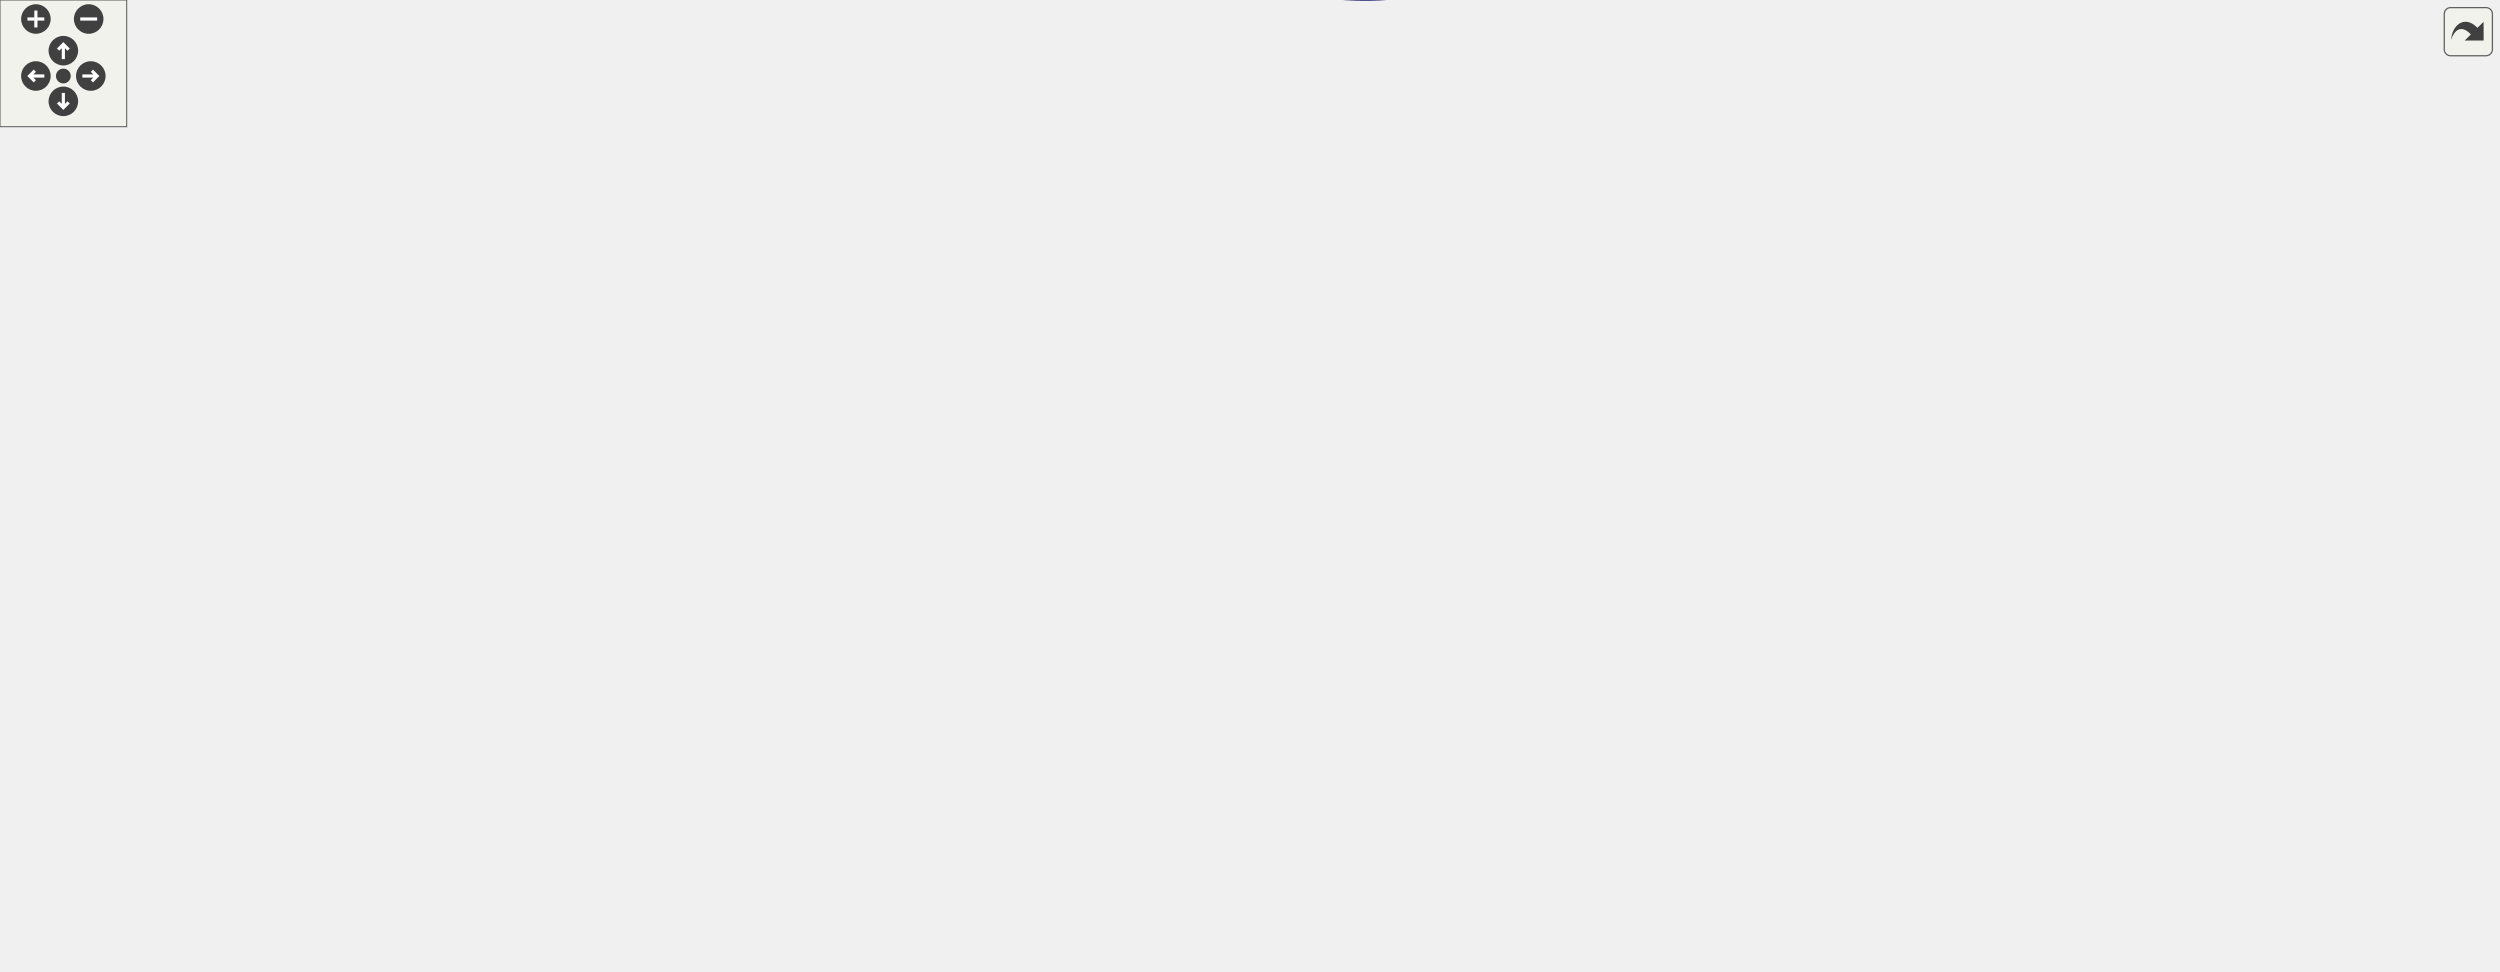
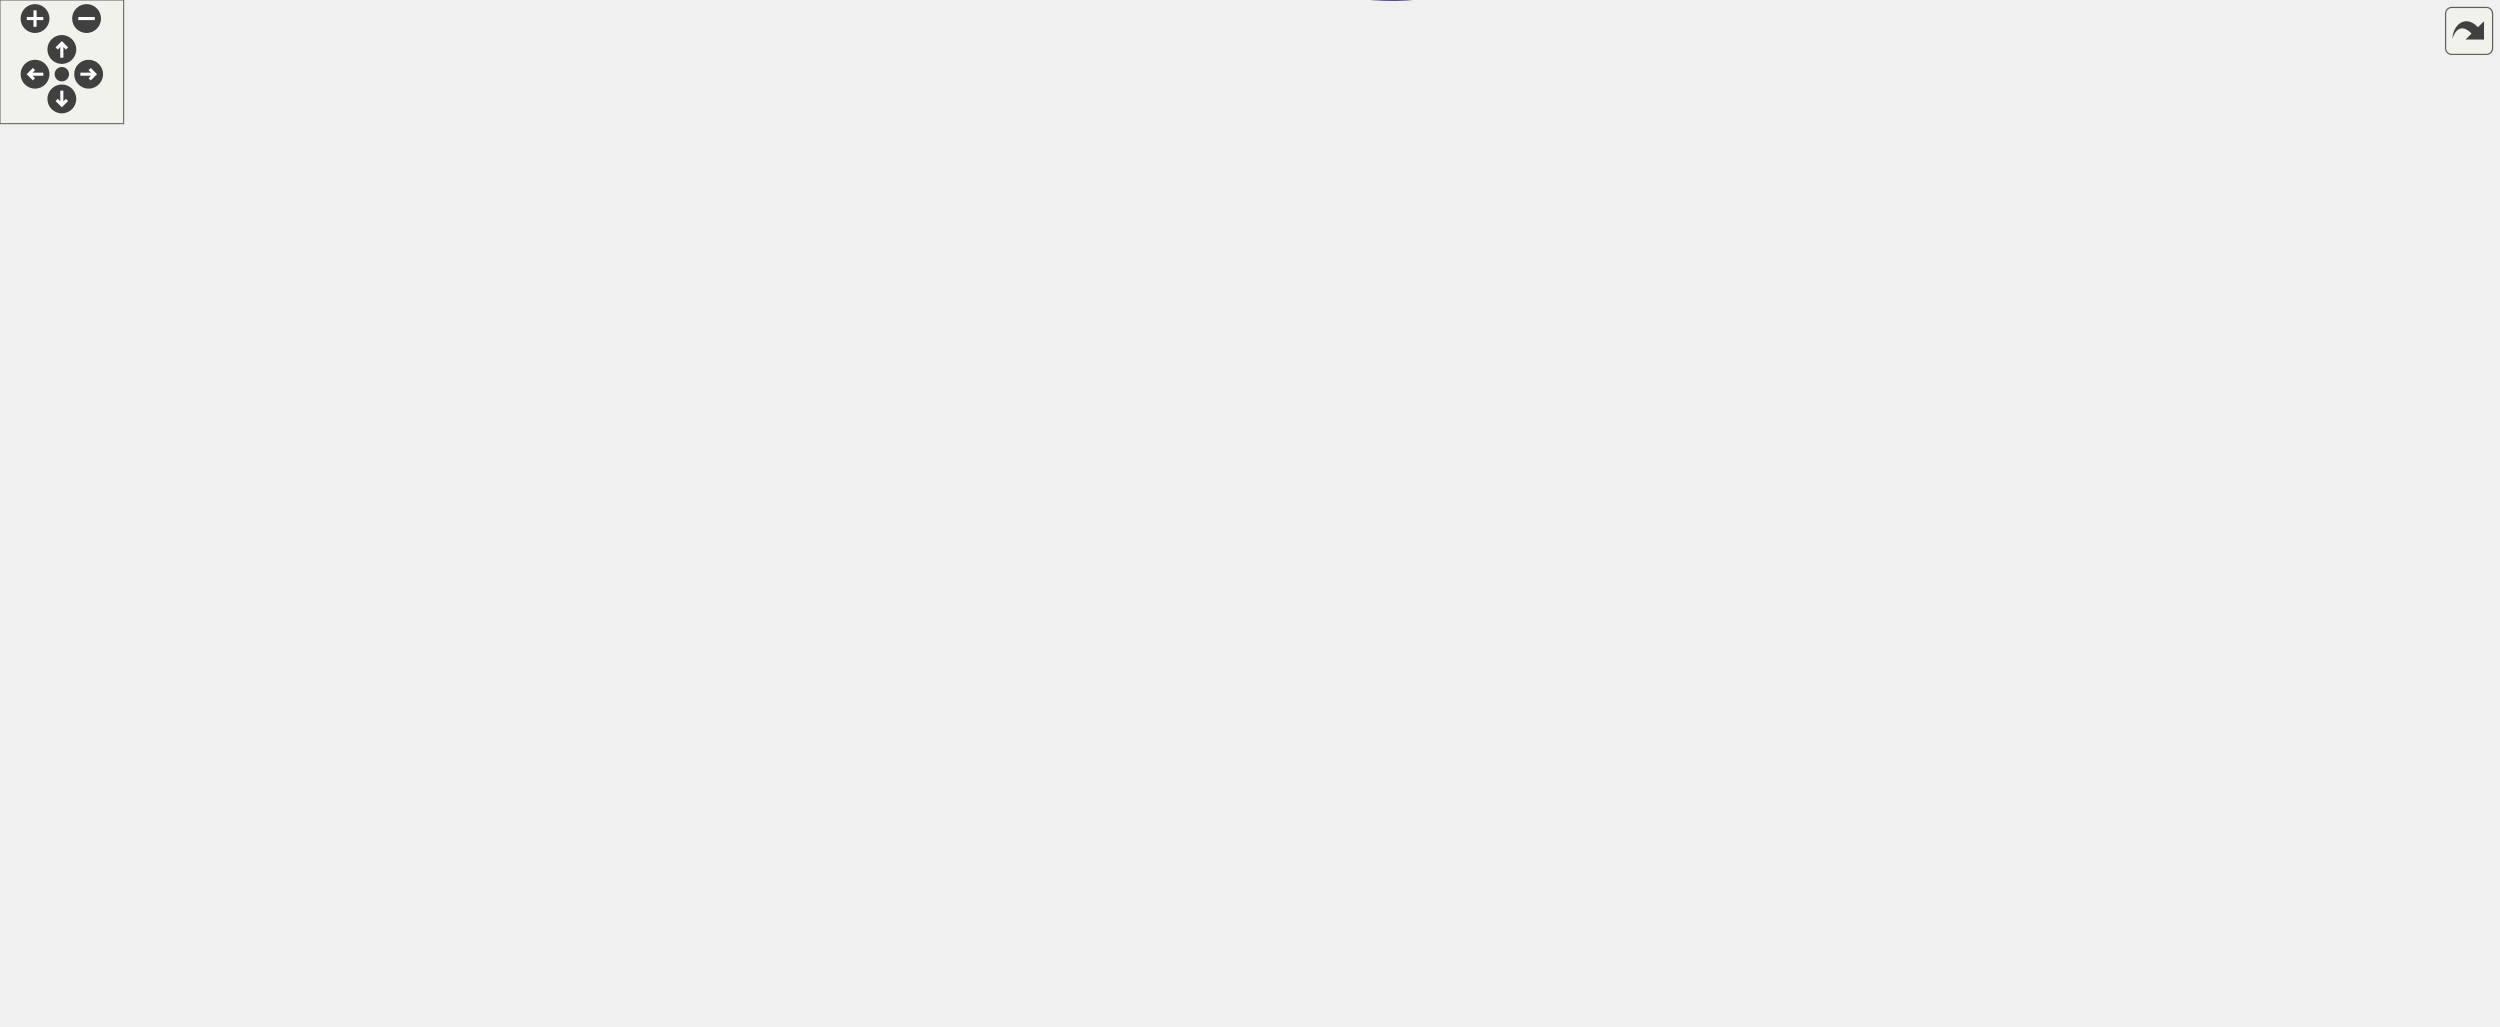
<svg xmlns="http://www.w3.org/2000/svg" xmlns:xlink="http://www.w3.org/1999/xlink" id="main" version="1.1" xml:space="preserve">
  <style type="text/css">
.edge:hover path { stroke: red; }
.edge:hover polygon { stroke: red; fill: red; }
</style>
  <defs>
    <circle id="rim" cx="0" cy="0" r="7" />
    <circle id="rim2" cx="0" cy="0" r="3.5" />
    <g id="zoomPlus">
      <use xlink:href="#rim" fill="#404040">
        <set attributeName="fill" to="#808080" begin="zoomplus.mouseover" end="zoomplus.mouseout" />
      </use>
      <path d="M-4,0h8M0,-4v8" fill="none" stroke="white" stroke-width="1.5" pointer-events="none" />
    </g>
    <g id="zoomMin">
      <use xlink:href="#rim" fill="#404040">
        <set attributeName="fill" to="#808080" begin="zoomminus.mouseover" end="zoomminus.mouseout" />
      </use>
      <path d="M-4,0h8" fill="none" stroke="white" stroke-width="1.5" pointer-events="none" />
    </g>
    <g id="dirArrow">
      <path fill="none" stroke="white" stroke-width="1.5" d="M0,-3.0v7 M-2.5,-0.5L0,-3.0L2.5,-0.5" />
    </g>
    <g id="resetDef">
      <use xlink:href="#rim2" fill="#404040">
        <set attributeName="fill" to="#808080" begin="reset.mouseover" end="reset.mouseout" />
      </use>
    </g>
  </defs>
  <svg id="graph" class="graph">
    <g id="viewport">
      <g id="node1" class="node">
        <g id="a_node1">
          <a xlink:title=" ">
-             <polygon fill="#bfbfbf" stroke="black" points="1111,-256.32 1111,-275.32 1183,-275.32 1183,-256.32 1111,-256.32" />
-             <text text-anchor="middle" x="1147" y="-263.32" font-family="Helvetica,sans-Serif" font-size="10.00">print_string</text>
+             <polygon fill="#bfbfbf" stroke="black" points="1140,-228.32 1140,-247.32 1212,-247.32 1212,-228.32 1140,-228.32" />
+             <text text-anchor="middle" x="1176" y="-235.32" font-family="Helvetica,sans-Serif" font-size="10.00">print_string</text>
          </a>
        </g>
      </g>
      <g id="node2" class="node">
        <g id="a_node2">
          <a xlink:href="ft__printf_8h.html#af29dc335f4bec333dd094f728dbed242" target="_top" xlink:title=" ">
-             <polygon fill="none" stroke="black" points="968,-256.32 968,-275.32 1075,-275.32 1075,-256.32 968,-256.32" />
-             <text text-anchor="middle" x="1021.5" y="-263.32" font-family="Helvetica,sans-Serif" font-size="10.00">handle_convertion</text>
+             <polygon fill="none" stroke="black" points="997,-228.32 997,-247.32 1104,-247.32 1104,-228.32 997,-228.32" />
+             <text text-anchor="middle" x="1050.5" y="-235.32" font-family="Helvetica,sans-Serif" font-size="10.00">handle_convertion</text>
          </a>
        </g>
      </g>
      <g id="edge1" class="edge">
-         <path fill="none" stroke="midnightblue" d="M1100.7,-265.82C1092.4,-265.82 1083.67,-265.82 1075.18,-265.82" />
-         <polygon fill="midnightblue" stroke="midnightblue" points="1100.94,-269.32 1110.94,-265.82 1100.94,-262.32 1100.94,-269.32" />
+         <path fill="none" stroke="midnightblue" d="M1129.7,-237.82C1121.4,-237.82 1112.67,-237.82 1104.18,-237.82" />
+         <polygon fill="midnightblue" stroke="midnightblue" points="1129.94,-241.32 1139.94,-237.82 1129.94,-234.32 1129.94,-241.32" />
      </g>
      <g id="node3" class="node">
        <g id="a_node3">
          <a xlink:href="ft__printf_8c.html#a3405fc8c14988dfacb1adb5b5c415f98" target="_top" xlink:title=" ">
-             <polygon fill="none" stroke="black" points="867.5,-308.32 867.5,-327.32 924.5,-327.32 924.5,-308.32 867.5,-308.32" />
-             <text text-anchor="middle" x="896" y="-315.32" font-family="Helvetica,sans-Serif" font-size="10.00">print_str</text>
+             <polygon fill="none" stroke="black" points="896.5,-323.32 896.5,-342.32 953.5,-342.32 953.5,-323.32 896.5,-323.32" />
+             <text text-anchor="middle" x="925" y="-330.32" font-family="Helvetica,sans-Serif" font-size="10.00">print_str</text>
          </a>
        </g>
      </g>
      <g id="edge2" class="edge">
-         <path fill="none" stroke="midnightblue" d="M988.48,-279.31C966.99,-288.35 939.21,-300.05 919.93,-308.17" />
-         <polygon fill="midnightblue" stroke="midnightblue" points="989.99,-282.47 997.85,-275.36 987.27,-276.02 989.99,-282.47" />
+         <path fill="none" stroke="midnightblue" d="M1028.72,-253.81C1002.91,-273.66 959.7,-306.9 938.5,-323.21" />
+         <polygon fill="midnightblue" stroke="midnightblue" points="1030.96,-256.5 1036.75,-247.63 1026.69,-250.95 1030.96,-256.5" />
      </g>
      <g id="node12" class="node">
        <g id="a_node12">
          <a xlink:href="ft__dprintf_8c.html#a9e09ed3b18150b2d3f3198d0cb42e4a1" target="_top" xlink:title=" ">
-             <polygon fill="none" stroke="black" points="860,-237.32 860,-256.32 932,-256.32 932,-237.32 860,-237.32" />
-             <text text-anchor="middle" x="896" y="-244.32" font-family="Helvetica,sans-Serif" font-size="10.00">print_str_fd</text>
-           </a>
-         </g>
-       </g>
-       <g id="edge11" class="edge">
-         <path fill="none" stroke="midnightblue" d="M957.8,-256.18C948.96,-254.82 940.13,-253.46 932.06,-252.22" />
-         <polygon fill="midnightblue" stroke="midnightblue" points="957.35,-259.65 967.77,-257.71 958.42,-252.73 957.35,-259.65" />
+             <polygon fill="none" stroke="black" points="889,-209.32 889,-228.32 961,-228.32 961,-209.32 889,-209.32" />
+             <text text-anchor="middle" x="925" y="-216.32" font-family="Helvetica,sans-Serif" font-size="10.00">print_str_fd</text>
+           </a>
+         </g>
+       </g>
+       <g id="edge13" class="edge">
+         <path fill="none" stroke="midnightblue" d="M986.8,-228.18C977.96,-226.82 969.13,-225.46 961.06,-224.22" />
+         <polygon fill="midnightblue" stroke="midnightblue" points="986.35,-231.65 996.77,-229.71 987.42,-224.73 986.35,-231.65" />
      </g>
      <g id="node4" class="node">
        <g id="a_node4">
          <a xlink:href="ft__printf_8h.html#a1ee8ae8a80a7d9141ea5339af8565f2e" target="_top" xlink:title=" ">
-             <polygon fill="none" stroke="black" points="766,-325.32 766,-344.32 821,-344.32 821,-325.32 766,-325.32" />
-             <text text-anchor="middle" x="793.5" y="-332.32" font-family="Helvetica,sans-Serif" font-size="10.00">ft_printf</text>
+             <polygon fill="none" stroke="black" points="795,-361.32 795,-380.32 850,-380.32 850,-361.32 795,-361.32" />
+             <text text-anchor="middle" x="822.5" y="-368.32" font-family="Helvetica,sans-Serif" font-size="10.00">ft_printf</text>
          </a>
        </g>
      </g>
      <g id="edge3" class="edge">
-         <path fill="none" stroke="midnightblue" d="M857.07,-324.24C845.09,-326.26 832.11,-328.46 821.1,-330.32" />
-         <polygon fill="midnightblue" stroke="midnightblue" points="858,-327.63 867.27,-322.51 856.83,-320.73 858,-327.63" />
+         <path fill="none" stroke="midnightblue" d="M888.92,-346.09C875.72,-351.08 860.99,-356.65 848.85,-361.24" />
+         <polygon fill="midnightblue" stroke="midnightblue" points="890.52,-349.22 898.64,-342.41 888.05,-342.67 890.52,-349.22" />
      </g>
      <g id="node5" class="node">
        <g id="a_node5">
+           <a xlink:href="hit__obj_8c.html#a1811e518dcf4cbbcae25bd9a369257a8" target="_top" xlink:title=" ">
+             <polygon fill="none" stroke="black" points="380,-418.32 380,-437.32 430,-437.32 430,-418.32 380,-418.32" />
+             <text text-anchor="middle" x="405" y="-425.32" font-family="Helvetica,sans-Serif" font-size="10.00">hit_obj</text>
+           </a>
+         </g>
+       </g>
+       <g id="edge4" class="edge">
+         <path fill="none" stroke="midnightblue" d="M785.09,-382.34C775.68,-385.06 765.52,-387.76 756,-389.82 635.34,-416.01 487.18,-424.53 430.04,-426.96" />
+         <polygon fill="midnightblue" stroke="midnightblue" points="786.35,-385.62 794.94,-379.42 784.36,-378.91 786.35,-385.62" />
+       </g>
+       <g id="node7" class="node">
+         <g id="a_node7">
          <a xlink:href="vec3__operations2_8c.html#aece2686d74f4d89a97c3925fc5d69b94" target="_top" xlink:title=" ">
-             <polygon fill="none" stroke="black" points="633,-342.32 633,-361.32 727,-361.32 727,-342.32 633,-342.32" />
-             <text text-anchor="middle" x="680" y="-349.32" font-family="Helvetica,sans-Serif" font-size="10.00">vec3_normalize</text>
-           </a>
-         </g>
-       </g>
-       <g id="edge4" class="edge">
-         <path fill="none" stroke="midnightblue" d="M755.82,-340.41C746.64,-341.81 736.67,-343.33 727.09,-344.79" />
-         <polygon fill="midnightblue" stroke="midnightblue" points="756.43,-343.86 765.79,-338.89 755.38,-336.94 756.43,-343.86" />
+             <polygon fill="none" stroke="black" points="662,-361.32 662,-380.32 756,-380.32 756,-361.32 662,-361.32" />
+             <text text-anchor="middle" x="709" y="-368.32" font-family="Helvetica,sans-Serif" font-size="10.00">vec3_normalize</text>
+           </a>
+         </g>
+       </g>
+       <g id="edge6" class="edge">
+         <path fill="none" stroke="midnightblue" d="M784.52,-370.82C775.42,-370.82 765.57,-370.82 756.09,-370.82" />
+         <polygon fill="midnightblue" stroke="midnightblue" points="784.79,-374.32 794.79,-370.82 784.79,-367.32 784.79,-374.32" />
      </g>
      <g id="node6" class="node">
        <g id="a_node6">
-           <a xlink:href="camera_8c.html#a9f4f6a3e1bf24e3b830f116e88d8cffa" target="_top" xlink:title=" ">
-             <polygon fill="none" stroke="black" points="494,-342.32 494,-361.32 575,-361.32 575,-342.32 494,-342.32" />
-             <text text-anchor="middle" x="534.5" y="-349.32" font-family="Helvetica,sans-Serif" font-size="10.00">generate_ray</text>
+           <a xlink:href="render_8c.html#a58819fe9e35a8bb7e462c16c041a375a" target="_top" xlink:title=" ">
+             <polygon fill="none" stroke="black" points="97.5,-361.32 97.5,-380.32 145.5,-380.32 145.5,-361.32 97.5,-361.32" />
+             <text text-anchor="middle" x="121.5" y="-368.32" font-family="Helvetica,sans-Serif" font-size="10.00">render</text>
          </a>
        </g>
      </g>
      <g id="edge5" class="edge">
-         <path fill="none" stroke="midnightblue" d="M622.61,-351.82C606.8,-351.82 589.96,-351.82 575.33,-351.82" />
-         <polygon fill="midnightblue" stroke="midnightblue" points="622.81,-355.32 632.81,-351.82 622.81,-348.32 622.81,-355.32" />
+         <path fill="none" stroke="midnightblue" d="M369.68,-428.23C328.95,-427.89 259.34,-424.68 202,-408.82 178.7,-402.38 153.88,-389.41 138.29,-380.43" />
+         <polygon fill="midnightblue" stroke="midnightblue" points="369.87,-431.73 379.88,-428.26 369.89,-424.73 369.87,-431.73" />
+       </g>
+       <g id="node8" class="node">
+         <g id="a_node8">
+           <a xlink:href="camera_8c.html#a26c51ac054edcbf278016fa793c8711b" target="_top" xlink:title=" ">
+             <polygon fill="none" stroke="black" points="215,-342.32 215,-361.32 296,-361.32 296,-342.32 215,-342.32" />
+             <text text-anchor="middle" x="255.5" y="-349.32" font-family="Helvetica,sans-Serif" font-size="10.00">generate_ray</text>
+           </a>
+         </g>
+       </g>
+       <g id="edge7" class="edge">
+         <path fill="none" stroke="midnightblue" d="M651.77,-368.46C559.08,-364.56 376.5,-356.87 296.1,-353.49" />
+         <polygon fill="midnightblue" stroke="midnightblue" points="651.67,-371.95 661.8,-368.88 651.96,-364.96 651.67,-371.95" />
+       </g>
+       <g id="node9" class="node">
+         <g id="a_node9">
+           <a xlink:href="camera_8c.html#a00aafb34db9d578766be0aea223135e7" target="_top" xlink:title=" ">
+             <polygon fill="none" stroke="black" points="522,-380.32 522,-399.32 605,-399.32 605,-380.32 522,-380.32" />
+             <text text-anchor="middle" x="563.5" y="-387.32" font-family="Helvetica,sans-Serif" font-size="10.00">mat4_look_at</text>
+           </a>
+         </g>
+       </g>
+       <g id="edge9" class="edge">
+         <path fill="none" stroke="midnightblue" d="M651.79,-378.27C636.27,-380.32 619.74,-382.51 605.28,-384.42" />
+         <polygon fill="midnightblue" stroke="midnightblue" points="652.35,-381.72 661.81,-376.94 651.43,-374.78 652.35,-381.72" />
+       </g>
+       <g id="edge8" class="edge">
+         <path fill="none" stroke="midnightblue" d="M204.81,-358.97C184.47,-361.9 161.92,-365.15 145.57,-367.5" />
+         <polygon fill="midnightblue" stroke="midnightblue" points="205.5,-362.41 214.9,-357.52 204.5,-355.48 205.5,-362.41" />
      </g>
      <g id="node10" class="node">
        <g id="a_node10">
-           <a xlink:href="camera_8c.html#a493fb71bff75313ce9f49e2fc3b09c41" target="_top" xlink:title=" ">
-             <polygon fill="none" stroke="black" points="493,-380.32 493,-399.32 576,-399.32 576,-380.32 493,-380.32" />
-             <text text-anchor="middle" x="534.5" y="-387.32" font-family="Helvetica,sans-Serif" font-size="10.00">mat4_look_at</text>
-           </a>
-         </g>
-       </g>
-       <g id="edge9" class="edge">
-         <path fill="none" stroke="midnightblue" d="M633.03,-364C613.18,-369.25 590.31,-375.31 571.7,-380.24" />
-         <polygon fill="midnightblue" stroke="midnightblue" points="634.02,-367.35 642.79,-361.41 632.23,-360.59 634.02,-367.35" />
-       </g>
-       <g id="node7" class="node">
-         <g id="a_node7">
-           <a xlink:href="render_8c.html#a58819fe9e35a8bb7e462c16c041a375a" target="_top" xlink:title=" ">
-             <polygon fill="none" stroke="black" points="352,-342.32 352,-361.32 400,-361.32 400,-342.32 352,-342.32" />
-             <text text-anchor="middle" x="376" y="-349.32" font-family="Helvetica,sans-Serif" font-size="10.00">render</text>
-           </a>
-         </g>
-       </g>
-       <g id="edge6" class="edge">
-         <path fill="none" stroke="midnightblue" d="M483.6,-351.82C455.68,-351.82 422.19,-351.82 400.3,-351.82" />
-         <polygon fill="midnightblue" stroke="midnightblue" points="483.6,-355.32 493.6,-351.82 483.6,-348.32 483.6,-355.32" />
-       </g>
-       <g id="node8" class="node">
-         <g id="a_node8">
-           <a xlink:href="render_8c.html#aa41d06a60a10afc0dd8036aaa31b53d7" target="_top" xlink:title=" ">
-             <polygon fill="none" stroke="black" points="203,-304.32 203,-323.32 279,-323.32 279,-304.32 203,-304.32" />
-             <text text-anchor="middle" x="241" y="-311.32" font-family="Helvetica,sans-Serif" font-size="10.00">start_render</text>
-           </a>
-         </g>
-       </g>
-       <g id="edge7" class="edge">
-         <path fill="none" stroke="midnightblue" d="M342.07,-342.42C321.76,-336.61 295.77,-329.18 275.37,-323.36" />
-         <polygon fill="midnightblue" stroke="midnightblue" points="341.26,-345.82 351.83,-345.2 343.18,-339.09 341.26,-345.82" />
-       </g>
-       <g id="node9" class="node">
-         <g id="a_node9">
-           <a xlink:href="sources_2main_8c.html#a0c99d968a34e803d378692bde2e3f18f" target="_top" xlink:title=" ">
-             <polygon fill="none" stroke="black" points="0,-123.32 0,-142.32 41,-142.32 41,-123.32 0,-123.32" />
-             <text text-anchor="middle" x="20.5" y="-130.32" font-family="Helvetica,sans-Serif" font-size="10.00">main</text>
-           </a>
-         </g>
-       </g>
-       <g id="edge8" class="edge">
-         <path fill="none" stroke="midnightblue" d="M214.96,-298.77C210.56,-295.92 206.09,-292.86 202,-289.82 133.35,-238.76 58.31,-168.21 31.61,-142.61" />
-         <polygon fill="midnightblue" stroke="midnightblue" points="213.41,-301.93 223.74,-304.31 217.15,-296.01 213.41,-301.93" />
+           <a xlink:href="camera_8c.html#ad7a5c9d05d164fc0070bb26042bdb922" target="_top" xlink:title=" ">
+             <polygon fill="none" stroke="black" points="345,-380.32 345,-399.32 465,-399.32 465,-380.32 345,-380.32" />
+             <text text-anchor="middle" x="405" y="-387.32" font-family="Helvetica,sans-Serif" font-size="10.00">build_camera_matrix</text>
+           </a>
+         </g>
+       </g>
+       <g id="edge10" class="edge">
+         <path fill="none" stroke="midnightblue" d="M511.75,-389.82C496.86,-389.82 480.44,-389.82 465.07,-389.82" />
+         <polygon fill="midnightblue" stroke="midnightblue" points="511.79,-393.32 521.79,-389.82 511.79,-386.32 511.79,-393.32" />
      </g>
      <g id="node11" class="node">
        <g id="a_node11">
-           <a xlink:href="camera_8c.html#af49668765ab4c7e3c87e8fbe0ae50aef" target="_top" xlink:title=" ">
-             <polygon fill="none" stroke="black" points="316,-380.32 316,-399.32 436,-399.32 436,-380.32 316,-380.32" />
-             <text text-anchor="middle" x="376" y="-387.32" font-family="Helvetica,sans-Serif" font-size="10.00">build_camera_matrix</text>
-           </a>
-         </g>
-       </g>
-       <g id="edge10" class="edge">
-         <path fill="none" stroke="midnightblue" d="M482.75,-389.82C467.86,-389.82 451.44,-389.82 436.07,-389.82" />
-         <polygon fill="midnightblue" stroke="midnightblue" points="482.79,-393.32 492.79,-389.82 482.79,-386.32 482.79,-393.32" />
+           <a xlink:href="camera_8c.html#ab7941b4db5f2301a9dfce62834c6b3ac" target="_top" xlink:title=" ">
+             <polygon fill="none" stroke="black" points="218.5,-380.32 218.5,-399.32 292.5,-399.32 292.5,-380.32 218.5,-380.32" />
+             <text text-anchor="middle" x="255.5" y="-387.32" font-family="Helvetica,sans-Serif" font-size="10.00">init_camera</text>
+           </a>
+         </g>
+       </g>
+       <g id="edge11" class="edge">
+         <path fill="none" stroke="midnightblue" d="M334.84,-389.82C320.28,-389.82 305.49,-389.82 292.73,-389.82" />
+         <polygon fill="midnightblue" stroke="midnightblue" points="334.86,-393.32 344.86,-389.82 334.86,-386.32 334.86,-393.32" />
+       </g>
+       <g id="edge12" class="edge">
+         <path fill="none" stroke="midnightblue" d="M208.31,-383.17C187.12,-380.12 162.93,-376.64 145.64,-374.15" />
+         <polygon fill="midnightblue" stroke="midnightblue" points="208.03,-386.67 218.43,-384.63 209.03,-379.74 208.03,-386.67" />
      </g>
      <g id="node13" class="node">
        <g id="a_node13">
          <a xlink:href="ft__dprintf_8h.html#aa9dce60b6115aff15d563fb64e7f834b" target="_top" xlink:title=" ">
-             <polygon fill="none" stroke="black" points="763,-171.32 763,-190.32 824,-190.32 824,-171.32 763,-171.32" />
-             <text text-anchor="middle" x="793.5" y="-178.32" font-family="Helvetica,sans-Serif" font-size="10.00">ft_dprintf</text>
-           </a>
-         </g>
-       </g>
-       <g id="edge12" class="edge">
-         <path fill="none" stroke="midnightblue" d="M871.62,-231.47C852.29,-218.78 825.45,-201.15 809.06,-190.39" />
-         <polygon fill="midnightblue" stroke="midnightblue" points="869.89,-234.52 880.17,-237.08 873.73,-228.67 869.89,-234.52" />
-       </g>
-       <g id="edge29" class="edge">
-         <path fill="none" stroke="midnightblue" d="M790.31,-161.02C785.47,-127.63 770.57,-60.69 727,-28.82 657.96,21.66 621.03,-9.82 535.5,-9.82 535.5,-9.82 535.5,-9.82 240,-9.82 164.6,-9.82 138.78,-13.61 77,-56.82 51.83,-74.43 33.7,-107.16 25.84,-123.31" />
-         <polygon fill="midnightblue" stroke="midnightblue" points="786.89,-161.84 791.63,-171.31 793.83,-160.95 786.89,-161.84" />
+             <polygon fill="none" stroke="black" points="792,-171.32 792,-190.32 853,-190.32 853,-171.32 792,-171.32" />
+             <text text-anchor="middle" x="822.5" y="-178.32" font-family="Helvetica,sans-Serif" font-size="10.00">ft_dprintf</text>
+           </a>
+         </g>
+       </g>
+       <g id="edge14" class="edge">
+         <path fill="none" stroke="midnightblue" d="M888.92,-205.56C875.72,-200.57 860.99,-195 848.85,-190.41" />
+         <polygon fill="midnightblue" stroke="midnightblue" points="888.05,-208.97 898.64,-209.23 890.52,-202.42 888.05,-208.97" />
      </g>
      <g id="node14" class="node">
        <g id="a_node14">
          <a xlink:href="parsing_8c.html#ab073ef8fbff37fca387d08096aac3019" target="_top" xlink:title="Check if there's already one of supposed unique reference find in the file.">
-             <polygon fill="none" stroke="black" points="636,-114.32 636,-133.32 724,-133.32 724,-114.32 636,-114.32" />
-             <text text-anchor="middle" x="680" y="-121.32" font-family="Helvetica,sans-Serif" font-size="10.00">already_in_file</text>
-           </a>
-         </g>
-       </g>
-       <g id="edge13" class="edge">
-         <path fill="none" stroke="midnightblue" d="M764.77,-166.64C744.48,-156.28 717.51,-142.49 699.72,-133.39" />
-         <polygon fill="midnightblue" stroke="midnightblue" points="763.34,-169.85 773.84,-171.28 766.53,-163.61 763.34,-169.85" />
+             <polygon fill="none" stroke="black" points="665,-38.32 665,-57.32 753,-57.32 753,-38.32 665,-38.32" />
+             <text text-anchor="middle" x="709" y="-45.32" font-family="Helvetica,sans-Serif" font-size="10.00">already_in_file</text>
+           </a>
+         </g>
+       </g>
+       <g id="edge15" class="edge">
+         <path fill="none" stroke="midnightblue" d="M814.99,-161.72C805.6,-136.77 786.02,-93.18 756,-66.82 751.71,-63.06 746.58,-59.97 741.32,-57.47" />
+         <polygon fill="midnightblue" stroke="midnightblue" points="811.71,-162.94 818.39,-171.17 818.3,-160.57 811.71,-162.94" />
      </g>
      <g id="node15" class="node">
        <g id="a_node15">
          <a xlink:href="parsing_8c.html#a95628579f07d1fb4d6c3503291b9b9ce" target="_top" xlink:title="The .rt file contains whole the information of the scene The function goes throught the line and chec...">
-             <polygon fill="none" stroke="black" points="507.5,-152.32 507.5,-171.32 561.5,-171.32 561.5,-152.32 507.5,-152.32" />
-             <text text-anchor="middle" x="534.5" y="-159.32" font-family="Helvetica,sans-Serif" font-size="10.00">is_valid</text>
-           </a>
-         </g>
-       </g>
-       <g id="edge28" class="edge">
-         <path fill="none" stroke="midnightblue" d="M752.7,-177.88C699.61,-173.96 607.08,-167.11 561.87,-163.77" />
-         <polygon fill="midnightblue" stroke="midnightblue" points="752.54,-181.38 762.77,-178.62 753.05,-174.4 752.54,-181.38" />
+             <polygon fill="none" stroke="black" points="536.5,-76.32 536.5,-95.32 590.5,-95.32 590.5,-76.32 536.5,-76.32" />
+             <text text-anchor="middle" x="563.5" y="-83.32" font-family="Helvetica,sans-Serif" font-size="10.00">is_valid</text>
+           </a>
+         </g>
+       </g>
+       <g id="edge31" class="edge">
+         <path fill="none" stroke="midnightblue" d="M798.53,-165.7C786.27,-158.1 770.72,-149.17 756,-142.82 698.99,-118.21 628.08,-100.15 590.58,-91.51" />
+         <polygon fill="midnightblue" stroke="midnightblue" points="796.87,-168.79 807.19,-171.19 800.62,-162.88 796.87,-168.79" />
      </g>
      <g id="node16" class="node">
        <g id="a_node16">
          <a xlink:href="init_8c.html#ae9e383a98f96a7271fe4a4756d461647" target="_top" xlink:title="Open the file and exctrat the first line to send it int the checker function if it's usable,...">
-             <polygon fill="none" stroke="black" points="202,-138.32 202,-157.32 280,-157.32 280,-138.32 202,-138.32" />
-             <text text-anchor="middle" x="241" y="-145.32" font-family="Helvetica,sans-Serif" font-size="10.00">extract_data</text>
-           </a>
-         </g>
-       </g>
-       <g id="edge23" class="edge">
-         <path fill="none" stroke="midnightblue" d="M772.15,-196.4C759.82,-204.84 743.34,-214.42 727,-218.82 686.66,-229.68 674.64,-222.15 633,-218.82 490.75,-207.45 455.51,-197.81 316,-167.82 302.34,-164.89 287.43,-160.99 274.61,-157.42" />
-         <polygon fill="midnightblue" stroke="midnightblue" points="774.24,-199.2 780.34,-190.54 770.17,-193.51 774.24,-199.2" />
+             <polygon fill="none" stroke="black" points="216.5,-152.32 216.5,-171.32 294.5,-171.32 294.5,-152.32 216.5,-152.32" />
+             <text text-anchor="middle" x="255.5" y="-159.32" font-family="Helvetica,sans-Serif" font-size="10.00">extract_data</text>
+           </a>
+         </g>
+       </g>
+       <g id="edge26" class="edge">
+         <path fill="none" stroke="midnightblue" d="M781.71,-183.65C699.72,-188.85 506.16,-197.93 345,-180.82 327.5,-178.96 308.37,-175.1 292.39,-171.33" />
+         <polygon fill="midnightblue" stroke="midnightblue" points="782.08,-187.13 791.83,-182.99 781.63,-180.15 782.08,-187.13" />
      </g>
      <g id="node17" class="node">
        <g id="a_node17">
          <a xlink:href="init_8c.html#a07e4aac387087ca3bf395a13c7c66408" target="_top" xlink:title="Open the file passed as argument, check the format of the fd then if the data are well configurated....">
-             <polygon fill="none" stroke="black" points="89,-138.32 89,-157.32 154,-157.32 154,-138.32 89,-138.32" />
-             <text text-anchor="middle" x="121.5" y="-145.32" font-family="Helvetica,sans-Serif" font-size="10.00">init_struct</text>
-           </a>
-         </g>
-       </g>
-       <g id="edge24" class="edge">
-         <path fill="none" stroke="midnightblue" d="M776.5,-197.81C764.12,-209.94 745.94,-225.67 727,-234.82 648.63,-272.7 622.54,-275.82 535.5,-275.82 535.5,-275.82 535.5,-275.82 375,-275.82 322.66,-275.82 182.62,-187.21 137.05,-157.44" />
-         <polygon fill="midnightblue" stroke="midnightblue" points="779.22,-200.04 783.75,-190.46 774.24,-195.12 779.22,-200.04" />
+             <polygon fill="none" stroke="black" points="89,-228.32 89,-247.32 154,-247.32 154,-228.32 89,-228.32" />
+             <text text-anchor="middle" x="121.5" y="-235.32" font-family="Helvetica,sans-Serif" font-size="10.00">init_struct</text>
+           </a>
+         </g>
+       </g>
+       <g id="edge27" class="edge">
+         <path fill="none" stroke="midnightblue" d="M786.53,-193.68C737.58,-210.49 645.52,-237.82 564.5,-237.82 564.5,-237.82 564.5,-237.82 404,-237.82 313.34,-237.82 206.26,-237.82 154.16,-237.82" />
+         <polygon fill="midnightblue" stroke="midnightblue" points="787.73,-196.96 796.02,-190.36 785.42,-190.36 787.73,-196.96" />
      </g>
      <g id="node18" class="node">
        <g id="a_node18">
-           <a xlink:href="create__mlx__render_8c.html#a05d95c3d579a903650bd4aaae16a3f91" target="_top" xlink:title=" ">
-             <polygon fill="none" stroke="black" points="481,-304.32 481,-323.32 588,-323.32 588,-304.32 481,-304.32" />
-             <text text-anchor="middle" x="534.5" y="-311.32" font-family="Helvetica,sans-Serif" font-size="10.00">create_mlx_image</text>
-           </a>
-         </g>
-       </g>
-       <g id="edge18" class="edge">
-         <path fill="none" stroke="midnightblue" d="M786.83,-199.95C778.28,-225.11 759.54,-268.63 727,-289.82 685.86,-316.61 629.1,-320.6 588.06,-319.11" />
-         <polygon fill="midnightblue" stroke="midnightblue" points="790.17,-200.99 789.88,-190.4 783.5,-198.86 790.17,-200.99" />
+           <a xlink:href="sources_2main_8c.html#a0c99d968a34e803d378692bde2e3f18f" target="_top" xlink:title=" ">
+             <polygon fill="none" stroke="black" points="0,-247.32 0,-266.32 41,-266.32 41,-247.32 0,-247.32" />
+             <text text-anchor="middle" x="20.5" y="-254.32" font-family="Helvetica,sans-Serif" font-size="10.00">main</text>
+           </a>
+         </g>
+       </g>
+       <g id="edge32" class="edge">
+         <path fill="none" stroke="midnightblue" d="M819.31,-161.02C814.47,-127.63 799.57,-60.69 756,-28.82 686.96,21.66 650.03,-9.82 564.5,-9.82 564.5,-9.82 564.5,-9.82 254.5,-9.82 121.57,-9.82 42.04,-201.47 24.97,-247.14" />
+         <polygon fill="midnightblue" stroke="midnightblue" points="815.89,-161.84 820.63,-171.31 822.83,-160.95 815.89,-161.84" />
      </g>
      <g id="node19" class="node">
        <g id="a_node19">
+           <a xlink:href="create__mlx__render_8c.html#a05d95c3d579a903650bd4aaae16a3f91" target="_top" xlink:title=" ">
+             <polygon fill="none" stroke="black" points="202,-304.32 202,-323.32 309,-323.32 309,-304.32 202,-304.32" />
+             <text text-anchor="middle" x="255.5" y="-311.32" font-family="Helvetica,sans-Serif" font-size="10.00">create_mlx_image</text>
+           </a>
+         </g>
+       </g>
+       <g id="edge20" class="edge">
+         <path fill="none" stroke="midnightblue" d="M816.7,-200.08C808.94,-226.68 790.85,-273.76 756,-294.82 605.05,-386.06 378.93,-344.4 292.16,-323.36" />
+         <polygon fill="midnightblue" stroke="midnightblue" points="820.1,-200.94 819.34,-190.38 813.34,-199.11 820.1,-200.94" />
+       </g>
+       <g id="node21" class="node">
+         <g id="a_node21">
          <a xlink:href="manage__error_8c.html#aa011f64a263de366c672653b6a20f765" target="_top" xlink:title="Print the error message if the id line containg wrong data.">
-             <polygon fill="none" stroke="black" points="644.5,-190.32 644.5,-209.32 715.5,-209.32 715.5,-190.32 644.5,-190.32" />
-             <text text-anchor="middle" x="680" y="-197.32" font-family="Helvetica,sans-Serif" font-size="10.00">error_by_id</text>
-           </a>
-         </g>
+             <polygon fill="none" stroke="black" points="673.5,-76.32 673.5,-95.32 744.5,-95.32 744.5,-76.32 673.5,-76.32" />
+             <text text-anchor="middle" x="709" y="-83.32" font-family="Helvetica,sans-Serif" font-size="10.00">error_by_id</text>
+           </a>
+         </g>
+       </g>
+       <g id="edge24" class="edge">
+         <path fill="none" stroke="midnightblue" d="M807.91,-162.9C795.57,-147.48 776.26,-125.33 756,-109.82 748.7,-104.24 739.92,-99.29 731.99,-95.37" />
+         <polygon fill="midnightblue" stroke="midnightblue" points="805.4,-165.38 814.32,-171.1 810.92,-161.07 805.4,-165.38" />
+       </g>
+       <g id="node22" class="node">
+         <g id="a_node22">
+           <a xlink:href="sources_2init_2mlx_2mlx__init_8c.html#a2330f44f3bb980ce6a50923b2e03543d" target="_top" xlink:title=" ">
+             <polygon fill="none" stroke="black" points="671.5,-266.32 671.5,-285.32 746.5,-285.32 746.5,-266.32 671.5,-266.32" />
+             <text text-anchor="middle" x="709" y="-273.32" font-family="Helvetica,sans-Serif" font-size="10.00">init_window</text>
+           </a>
+         </g>
+       </g>
+       <g id="edge28" class="edge">
+         <path fill="none" stroke="midnightblue" d="M807.91,-198.74C795.57,-214.16 776.26,-236.31 756,-251.82 748.7,-257.41 739.92,-262.35 731.99,-266.28" />
+         <polygon fill="midnightblue" stroke="midnightblue" points="810.92,-200.57 814.32,-190.54 805.4,-196.26 810.92,-200.57" />
+       </g>
+       <g id="node24" class="node">
+         <g id="a_node24">
+           <a xlink:href="manage__error_8c.html#a3b62e66743e7e1c735c6492d790a4095" target="_top" xlink:title=" ">
+             <polygon fill="none" stroke="black" points="664.5,-152.32 664.5,-171.32 753.5,-171.32 753.5,-152.32 664.5,-152.32" />
+             <text text-anchor="middle" x="709" y="-159.32" font-family="Helvetica,sans-Serif" font-size="10.00">print_message</text>
+           </a>
+         </g>
+       </g>
+       <g id="edge33" class="edge">
+         <path fill="none" stroke="midnightblue" d="M781.89,-174.07C772.72,-172.51 762.92,-170.84 753.59,-169.25" />
+         <polygon fill="midnightblue" stroke="midnightblue" points="781.47,-177.55 791.91,-175.78 782.64,-170.65 781.47,-177.55" />
+       </g>
+       <g id="edge16" class="edge">
+         <path fill="none" stroke="midnightblue" d="M661.99,-60.01C638.44,-66.24 610.62,-73.61 590.74,-78.87" />
+         <polygon fill="midnightblue" stroke="midnightblue" points="663.02,-63.35 671.79,-57.41 661.23,-56.59 663.02,-63.35" />
+       </g>
+       <g id="edge17" class="edge">
+         <path fill="none" stroke="midnightblue" d="M525.98,-83.75C481.86,-82.43 405.96,-83.96 345,-104.82 314.22,-115.35 283.46,-138.8 267.57,-152.11" />
+         <polygon fill="midnightblue" stroke="midnightblue" points="526.1,-87.26 536.22,-84.13 526.36,-80.26 526.1,-87.26" />
+       </g>
+       <g id="edge18" class="edge">
+         <path fill="none" stroke="midnightblue" d="M229.05,-176.48C202.52,-191.75 161.72,-215.24 139.08,-228.28" />
+         <polygon fill="midnightblue" stroke="midnightblue" points="230.86,-179.47 237.78,-171.45 227.37,-173.4 230.86,-179.47" />
+       </g>
+       <g id="edge19" class="edge">
+         <path fill="none" stroke="midnightblue" d="M79.04,-245.78C65.85,-248.31 51.88,-250.99 41.01,-253.08" />
+         <polygon fill="midnightblue" stroke="midnightblue" points="79.74,-249.21 88.9,-243.89 78.42,-242.33 79.74,-249.21" />
      </g>
      <g id="edge21" class="edge">
-         <path fill="none" stroke="midnightblue" d="M753.05,-187.54C740.93,-189.61 727.67,-191.87 715.88,-193.88" />
-         <polygon fill="midnightblue" stroke="midnightblue" points="753.64,-190.99 762.91,-185.86 752.47,-184.09 753.64,-190.99" />
+         <path fill="none" stroke="midnightblue" d="M216.93,-326.91C211.88,-328.81 206.79,-330.81 202,-332.82 180.83,-341.69 157.18,-353.21 141.22,-361.23" />
+         <polygon fill="midnightblue" stroke="midnightblue" points="218.34,-330.12 226.51,-323.37 215.92,-323.55 218.34,-330.12" />
      </g>
      <g id="node20" class="node">
        <g id="a_node20">
-           <a xlink:href="sources_2init_2mlx_2mlx__init_8c.html#a2330f44f3bb980ce6a50923b2e03543d" target="_top" xlink:title=" ">
-             <polygon fill="none" stroke="black" points="642.5,-38.32 642.5,-57.32 717.5,-57.32 717.5,-38.32 642.5,-38.32" />
-             <text text-anchor="middle" x="680" y="-45.32" font-family="Helvetica,sans-Serif" font-size="10.00">init_window</text>
-           </a>
-         </g>
+           <a xlink:href="render_8c.html#aa41d06a60a10afc0dd8036aaa31b53d7" target="_top" xlink:title=" ">
+             <polygon fill="none" stroke="black" points="83.5,-304.32 83.5,-323.32 159.5,-323.32 159.5,-304.32 83.5,-304.32" />
+             <text text-anchor="middle" x="121.5" y="-311.32" font-family="Helvetica,sans-Serif" font-size="10.00">start_render</text>
+           </a>
+         </g>
+       </g>
+       <g id="edge22" class="edge">
+         <path fill="none" stroke="midnightblue" d="M191.94,-313.82C180.96,-313.82 169.85,-313.82 159.83,-313.82" />
+         <polygon fill="midnightblue" stroke="midnightblue" points="191.95,-317.32 201.95,-313.82 191.95,-310.32 191.95,-317.32" />
+       </g>
+       <g id="edge23" class="edge">
+         <path fill="none" stroke="midnightblue" d="M87.08,-300C83.63,-298.34 80.22,-296.61 77,-294.82 61.68,-286.33 45.26,-274.74 34.29,-266.6" />
+         <polygon fill="midnightblue" stroke="midnightblue" points="85.63,-303.18 96.18,-304.16 88.54,-296.82 85.63,-303.18" />
      </g>
      <g id="edge25" class="edge">
-         <path fill="none" stroke="midnightblue" d="M785.99,-161.72C776.6,-136.77 757.02,-93.18 727,-66.82 722.71,-63.06 717.58,-59.97 712.32,-57.47" />
-         <polygon fill="midnightblue" stroke="midnightblue" points="782.71,-162.94 789.39,-171.17 789.3,-160.57 782.71,-162.94" />
-       </g>
-       <g id="node22" class="node">
-         <g id="a_node22">
-           <a xlink:href="manage__error_8c.html#a3b62e66743e7e1c735c6492d790a4095" target="_top" xlink:title=" ">
-             <polygon fill="none" stroke="black" points="635.5,-76.32 635.5,-95.32 724.5,-95.32 724.5,-76.32 635.5,-76.32" />
-             <text text-anchor="middle" x="680" y="-83.32" font-family="Helvetica,sans-Serif" font-size="10.00">print_message</text>
-           </a>
-         </g>
-       </g>
-       <g id="edge30" class="edge">
-         <path fill="none" stroke="midnightblue" d="M780.62,-162.68C768.77,-145.77 749.16,-120.83 727,-104.82 721.96,-101.18 716.11,-98.08 710.32,-95.51" />
-         <polygon fill="midnightblue" stroke="midnightblue" points="777.86,-164.84 786.38,-171.14 783.64,-160.9 777.86,-164.84" />
-       </g>
-       <g id="edge14" class="edge">
-         <path fill="none" stroke="midnightblue" d="M632.99,-136.01C609.44,-142.24 581.62,-149.61 561.74,-154.87" />
-         <polygon fill="midnightblue" stroke="midnightblue" points="634.02,-139.35 642.79,-133.41 632.23,-132.59 634.02,-139.35" />
-       </g>
-       <g id="edge15" class="edge">
-         <path fill="none" stroke="midnightblue" d="M497.34,-160.09C442.07,-157.43 337.08,-152.39 280.47,-149.67" />
-         <polygon fill="midnightblue" stroke="midnightblue" points="497.22,-163.58 507.37,-160.57 497.55,-156.59 497.22,-163.58" />
-       </g>
-       <g id="edge16" class="edge">
-         <path fill="none" stroke="midnightblue" d="M191.48,-147.82C178.89,-147.82 165.65,-147.82 154.17,-147.82" />
-         <polygon fill="midnightblue" stroke="midnightblue" points="191.85,-151.32 201.85,-147.82 191.85,-144.32 191.85,-151.32" />
-       </g>
-       <g id="edge17" class="edge">
-         <path fill="none" stroke="midnightblue" d="M78.65,-141.48C65.58,-139.5 51.77,-137.41 41.01,-135.78" />
-         <polygon fill="midnightblue" stroke="midnightblue" points="78.49,-145 88.9,-143.04 79.54,-138.08 78.49,-145" />
-       </g>
-       <g id="edge19" class="edge">
-         <path fill="none" stroke="midnightblue" d="M484,-325.84C456.05,-332.63 422.42,-340.79 400.42,-346.14" />
-         <polygon fill="midnightblue" stroke="midnightblue" points="485.12,-329.17 494.01,-323.41 483.46,-322.37 485.12,-329.17" />
-       </g>
-       <g id="edge20" class="edge">
-         <path fill="none" stroke="midnightblue" d="M470.5,-313.82C412.15,-313.82 327.34,-313.82 279.14,-313.82" />
-         <polygon fill="midnightblue" stroke="midnightblue" points="470.71,-317.32 480.71,-313.82 470.71,-310.32 470.71,-317.32" />
-       </g>
-       <g id="edge22" class="edge">
-         <path fill="none" stroke="midnightblue" d="M634.38,-188.01C610.58,-181.7 582.09,-174.16 561.83,-168.79" />
-         <polygon fill="midnightblue" stroke="midnightblue" points="633.7,-191.45 644.26,-190.62 635.49,-184.68 633.7,-191.45" />
-       </g>
-       <g id="node21" class="node">
-         <g id="a_node21">
-           <a xlink:href="sources_2init_2mlx_2mlx__init_8c.html#a2bdc7aa8aec9eaa59c7a71c03c55cbbf" target="_top" xlink:title=" ">
-             <polygon fill="none" stroke="black" points="77,-66.32 77,-85.32 166,-85.32 166,-66.32 77,-66.32" />
-             <text text-anchor="middle" x="121.5" y="-73.32" font-family="Helvetica,sans-Serif" font-size="10.00">init_mlx_struct</text>
-           </a>
-         </g>
-       </g>
-       <g id="edge26" class="edge">
-         <path fill="none" stroke="midnightblue" d="M632.43,-50.17C526.65,-55.49 269.44,-68.43 166.33,-73.62" />
-         <polygon fill="midnightblue" stroke="midnightblue" points="632.68,-53.66 642.49,-49.66 632.32,-46.67 632.68,-53.66" />
-       </g>
-       <g id="edge27" class="edge">
-         <path fill="none" stroke="midnightblue" d="M94.91,-90.56C76.98,-100.88 53.56,-114.36 38.05,-123.3" />
-         <polygon fill="midnightblue" stroke="midnightblue" points="96.79,-93.51 103.71,-85.49 93.29,-87.45 96.79,-93.51" />
+         <path fill="none" stroke="midnightblue" d="M663.06,-85.82C639.32,-85.82 611,-85.82 590.83,-85.82" />
+         <polygon fill="midnightblue" stroke="midnightblue" points="663.26,-89.32 673.26,-85.82 663.26,-82.32 663.26,-89.32" />
      </g>
      <g id="node23" class="node">
        <g id="a_node23">
-           <a xlink:href="manage__error_8c.html#aa1a012266e54f8b24b1b1e33fe61ad96" target="_top" xlink:title=" ">
-             <polygon fill="none" stroke="black" points="472,-76.32 472,-95.32 597,-95.32 597,-76.32 472,-76.32" />
-             <text text-anchor="middle" x="534.5" y="-83.32" font-family="Helvetica,sans-Serif" font-size="10.00">manage_extract_error</text>
-           </a>
-         </g>
-       </g>
-       <g id="edge31" class="edge">
-         <path fill="none" stroke="midnightblue" d="M625.05,-85.82C615.91,-85.82 606.35,-85.82 597.03,-85.82" />
-         <polygon fill="midnightblue" stroke="midnightblue" points="625.17,-89.32 635.17,-85.82 625.17,-82.32 625.17,-89.32" />
-       </g>
-       <g id="node24" class="node">
-         <g id="a_node24">
-           <a xlink:href="init_8c.html#abd340417bb5b18b52228a304625f9ef7" target="_top" xlink:title="get the id of the element, then use it to store the datas in the correct struct">
-             <polygon fill="none" stroke="black" points="346.5,-76.32 346.5,-95.32 405.5,-95.32 405.5,-76.32 346.5,-76.32" />
-             <text text-anchor="middle" x="376" y="-83.32" font-family="Helvetica,sans-Serif" font-size="10.00">get_data</text>
-           </a>
-         </g>
-       </g>
-       <g id="edge32" class="edge">
-         <path fill="none" stroke="midnightblue" d="M461.43,-85.82C441.74,-85.82 421.52,-85.82 405.81,-85.82" />
-         <polygon fill="midnightblue" stroke="midnightblue" points="461.65,-89.32 471.65,-85.82 461.65,-82.32 461.65,-89.32" />
+           <a xlink:href="sources_2init_2mlx_2mlx__init_8c.html#a2bdc7aa8aec9eaa59c7a71c03c55cbbf" target="_top" xlink:title=" ">
+             <polygon fill="none" stroke="black" points="77,-266.32 77,-285.32 166,-285.32 166,-266.32 77,-266.32" />
+             <text text-anchor="middle" x="121.5" y="-273.32" font-family="Helvetica,sans-Serif" font-size="10.00">init_mlx_struct</text>
+           </a>
+         </g>
+       </g>
+       <g id="edge29" class="edge">
+         <path fill="none" stroke="midnightblue" d="M661.19,-275.82C550.44,-275.82 273.63,-275.82 166.14,-275.82" />
+         <polygon fill="midnightblue" stroke="midnightblue" points="661.37,-279.32 671.37,-275.82 661.37,-272.32 661.37,-279.32" />
+       </g>
+       <g id="edge30" class="edge">
+         <path fill="none" stroke="midnightblue" d="M66.84,-265.52C57.68,-263.77 48.72,-262.05 41.21,-260.6" />
+         <polygon fill="midnightblue" stroke="midnightblue" points="66.31,-268.99 76.79,-267.43 67.63,-262.11 66.31,-268.99" />
      </g>
      <g id="node25" class="node">
        <g id="a_node25">
+           <a xlink:href="manage__error_8c.html#aa1a012266e54f8b24b1b1e33fe61ad96" target="_top" xlink:title=" ">
+             <polygon fill="none" stroke="black" points="501,-152.32 501,-171.32 626,-171.32 626,-152.32 501,-152.32" />
+             <text text-anchor="middle" x="563.5" y="-159.32" font-family="Helvetica,sans-Serif" font-size="10.00">manage_extract_error</text>
+           </a>
+         </g>
+       </g>
+       <g id="edge34" class="edge">
+         <path fill="none" stroke="midnightblue" d="M654.05,-161.82C644.91,-161.82 635.35,-161.82 626.03,-161.82" />
+         <polygon fill="midnightblue" stroke="midnightblue" points="654.17,-165.32 664.17,-161.82 654.17,-158.32 654.17,-165.32" />
+       </g>
+       <g id="node26" class="node">
+         <g id="a_node26">
+           <a xlink:href="init_8c.html#abd340417bb5b18b52228a304625f9ef7" target="_top" xlink:title="get the id of the element, then use it to store the datas in the correct struct">
+             <polygon fill="none" stroke="black" points="375.5,-114.32 375.5,-133.32 434.5,-133.32 434.5,-114.32 375.5,-114.32" />
+             <text text-anchor="middle" x="405" y="-121.32" font-family="Helvetica,sans-Serif" font-size="10.00">get_data</text>
+           </a>
+         </g>
+       </g>
+       <g id="edge35" class="edge">
+         <path fill="none" stroke="midnightblue" d="M513.01,-149.81C487.18,-143.53 456.49,-136.08 434.61,-130.77" />
+         <polygon fill="midnightblue" stroke="midnightblue" points="512.46,-153.28 523.01,-152.23 514.12,-146.47 512.46,-153.28" />
+       </g>
+       <g id="node27" class="node">
+         <g id="a_node27">
          <a xlink:href="manage__error_8c.html#abd002ea39b02c304b49b46565c70a284" target="_top" xlink:title="If an error occure during the parsing/excrating file while using get_next_line, try to close the fd a...">
-             <polygon fill="none" stroke="black" points="323.5,-114.32 323.5,-133.32 428.5,-133.32 428.5,-114.32 323.5,-114.32" />
-             <text text-anchor="middle" x="376" y="-121.32" font-family="Helvetica,sans-Serif" font-size="10.00">manage_gnl_error</text>
-           </a>
-         </g>
-       </g>
-       <g id="edge34" class="edge">
-         <path fill="none" stroke="midnightblue" d="M484.21,-97.79C462.28,-103.12 436.82,-109.3 416.21,-114.3" />
-         <polygon fill="midnightblue" stroke="midnightblue" points="485.12,-101.17 494.01,-95.41 483.46,-94.37 485.12,-101.17" />
-       </g>
-       <g id="edge33" class="edge">
-         <path fill="none" stroke="midnightblue" d="M336.42,-96.93C329.52,-99.28 322.47,-101.94 316,-104.82 294.28,-114.49 270.81,-128.87 256.25,-138.3" />
-         <polygon fill="midnightblue" stroke="midnightblue" points="337.9,-100.12 346.33,-93.7 335.74,-93.47 337.9,-100.12" />
-       </g>
-       <g id="edge35" class="edge">
-         <path fill="none" stroke="midnightblue" d="M313.03,-135.01C301.86,-137.02 290.52,-139.07 280.27,-140.92" />
-         <polygon fill="midnightblue" stroke="midnightblue" points="313.98,-138.39 323.2,-133.17 312.74,-131.5 313.98,-138.39" />
+             <polygon fill="none" stroke="black" points="352.5,-152.32 352.5,-171.32 457.5,-171.32 457.5,-152.32 352.5,-152.32" />
+             <text text-anchor="middle" x="405" y="-159.32" font-family="Helvetica,sans-Serif" font-size="10.00">manage_gnl_error</text>
+           </a>
+         </g>
+       </g>
+       <g id="edge37" class="edge">
+         <path fill="none" stroke="midnightblue" d="M490.58,-161.82C479.53,-161.82 468.32,-161.82 457.82,-161.82" />
+         <polygon fill="midnightblue" stroke="midnightblue" points="490.65,-165.32 500.65,-161.82 490.65,-158.32 490.65,-165.32" />
+       </g>
+       <g id="edge36" class="edge">
+         <path fill="none" stroke="midnightblue" d="M365.45,-133.75C343.28,-139.47 315.55,-146.61 293.62,-152.26" />
+         <polygon fill="midnightblue" stroke="midnightblue" points="366.4,-137.12 375.21,-131.24 364.65,-130.35 366.4,-137.12" />
+       </g>
+       <g id="edge38" class="edge">
+         <path fill="none" stroke="midnightblue" d="M342.03,-161.82C326,-161.82 309.22,-161.82 294.81,-161.82" />
+         <polygon fill="midnightblue" stroke="midnightblue" points="342.41,-165.32 352.41,-161.82 342.41,-158.32 342.41,-165.32" />
      </g>
    </g>
  </svg>
  <g id="navigator" transform="translate(0 0)" fill="#404254">
    <rect fill="#f2f5e9" fill-opacity="0.5" stroke="#606060" stroke-width=".5" x="0" y="0" width="60" height="60" />
    <use id="zoomplus" xlink:href="#zoomPlus" x="17" y="9" />
    <use id="zoomminus" xlink:href="#zoomMin" x="42" y="9" />
    <use id="reset" xlink:href="#resetDef" x="30" y="36" />
    <g id="arrowUp" xlink:href="#dirArrow" transform="translate(30 24)">
      <use xlink:href="#rim" fill="#404040">
        <set attributeName="fill" to="#808080" begin="arrowUp.mouseover" end="arrowUp.mouseout" />
      </use>
      <path fill="none" stroke="white" stroke-width="1.5" d="M0,-3.0v7 M-2.5,-0.5L0,-3.0L2.5,-0.5" />
    </g>
    <g id="arrowRight" xlink:href="#dirArrow" transform="rotate(90) translate(36 -43)">
      <use xlink:href="#rim" fill="#404040">
        <set attributeName="fill" to="#808080" begin="arrowRight.mouseover" end="arrowRight.mouseout" />
      </use>
      <path fill="none" stroke="white" stroke-width="1.5" d="M0,-3.0v7 M-2.5,-0.5L0,-3.0L2.5,-0.5" />
    </g>
    <g id="arrowDown" xlink:href="#dirArrow" transform="rotate(180) translate(-30 -48)">
      <use xlink:href="#rim" fill="#404040">
        <set attributeName="fill" to="#808080" begin="arrowDown.mouseover" end="arrowDown.mouseout" />
      </use>
      <path fill="none" stroke="white" stroke-width="1.5" d="M0,-3.0v7 M-2.5,-0.5L0,-3.0L2.5,-0.5" />
    </g>
    <g id="arrowLeft" xlink:href="#dirArrow" transform="rotate(270) translate(-36 17)">
      <use xlink:href="#rim" fill="#404040">
        <set attributeName="fill" to="#808080" begin="arrowLeft.mouseover" end="arrowLeft.mouseout" />
      </use>
      <path fill="none" stroke="white" stroke-width="1.5" d="M0,-3.0v7 M-2.5,-0.5L0,-3.0L2.5,-0.5" />
    </g>
  </g>
  <svg viewBox="0 0 15 15" width="100%" height="30px" preserveAspectRatio="xMaxYMin meet">
    <g id="arrow_out" transform="scale(0.3 0.3)">
      <a xlink:href="ft__printf_8h_a655acf7b940358263742a5cd25320c91_icgraph_org.svg" target="_base">
        <rect id="button" ry="5" rx="5" y="6" x="6" height="38" width="38" fill="#f2f5e9" fill-opacity="0.5" stroke="#606060" stroke-width="1.0" />
        <path id="arrow" d="M 11.5,31.437 C 11.94,20.098 22.043,11.323 32.159,21.979 L 37.069,17.246 C 37.069,17.246 37.088,32 37.088,32 L 22.16,31.978 C 22.16,31.978 26.998,27.14 26.998,27.14 C 18.529,18.264 13.292,25.23 11.5,31.437 z" style="fill:#404040;" />
      </a>
    </g>
  </svg>
</svg>
